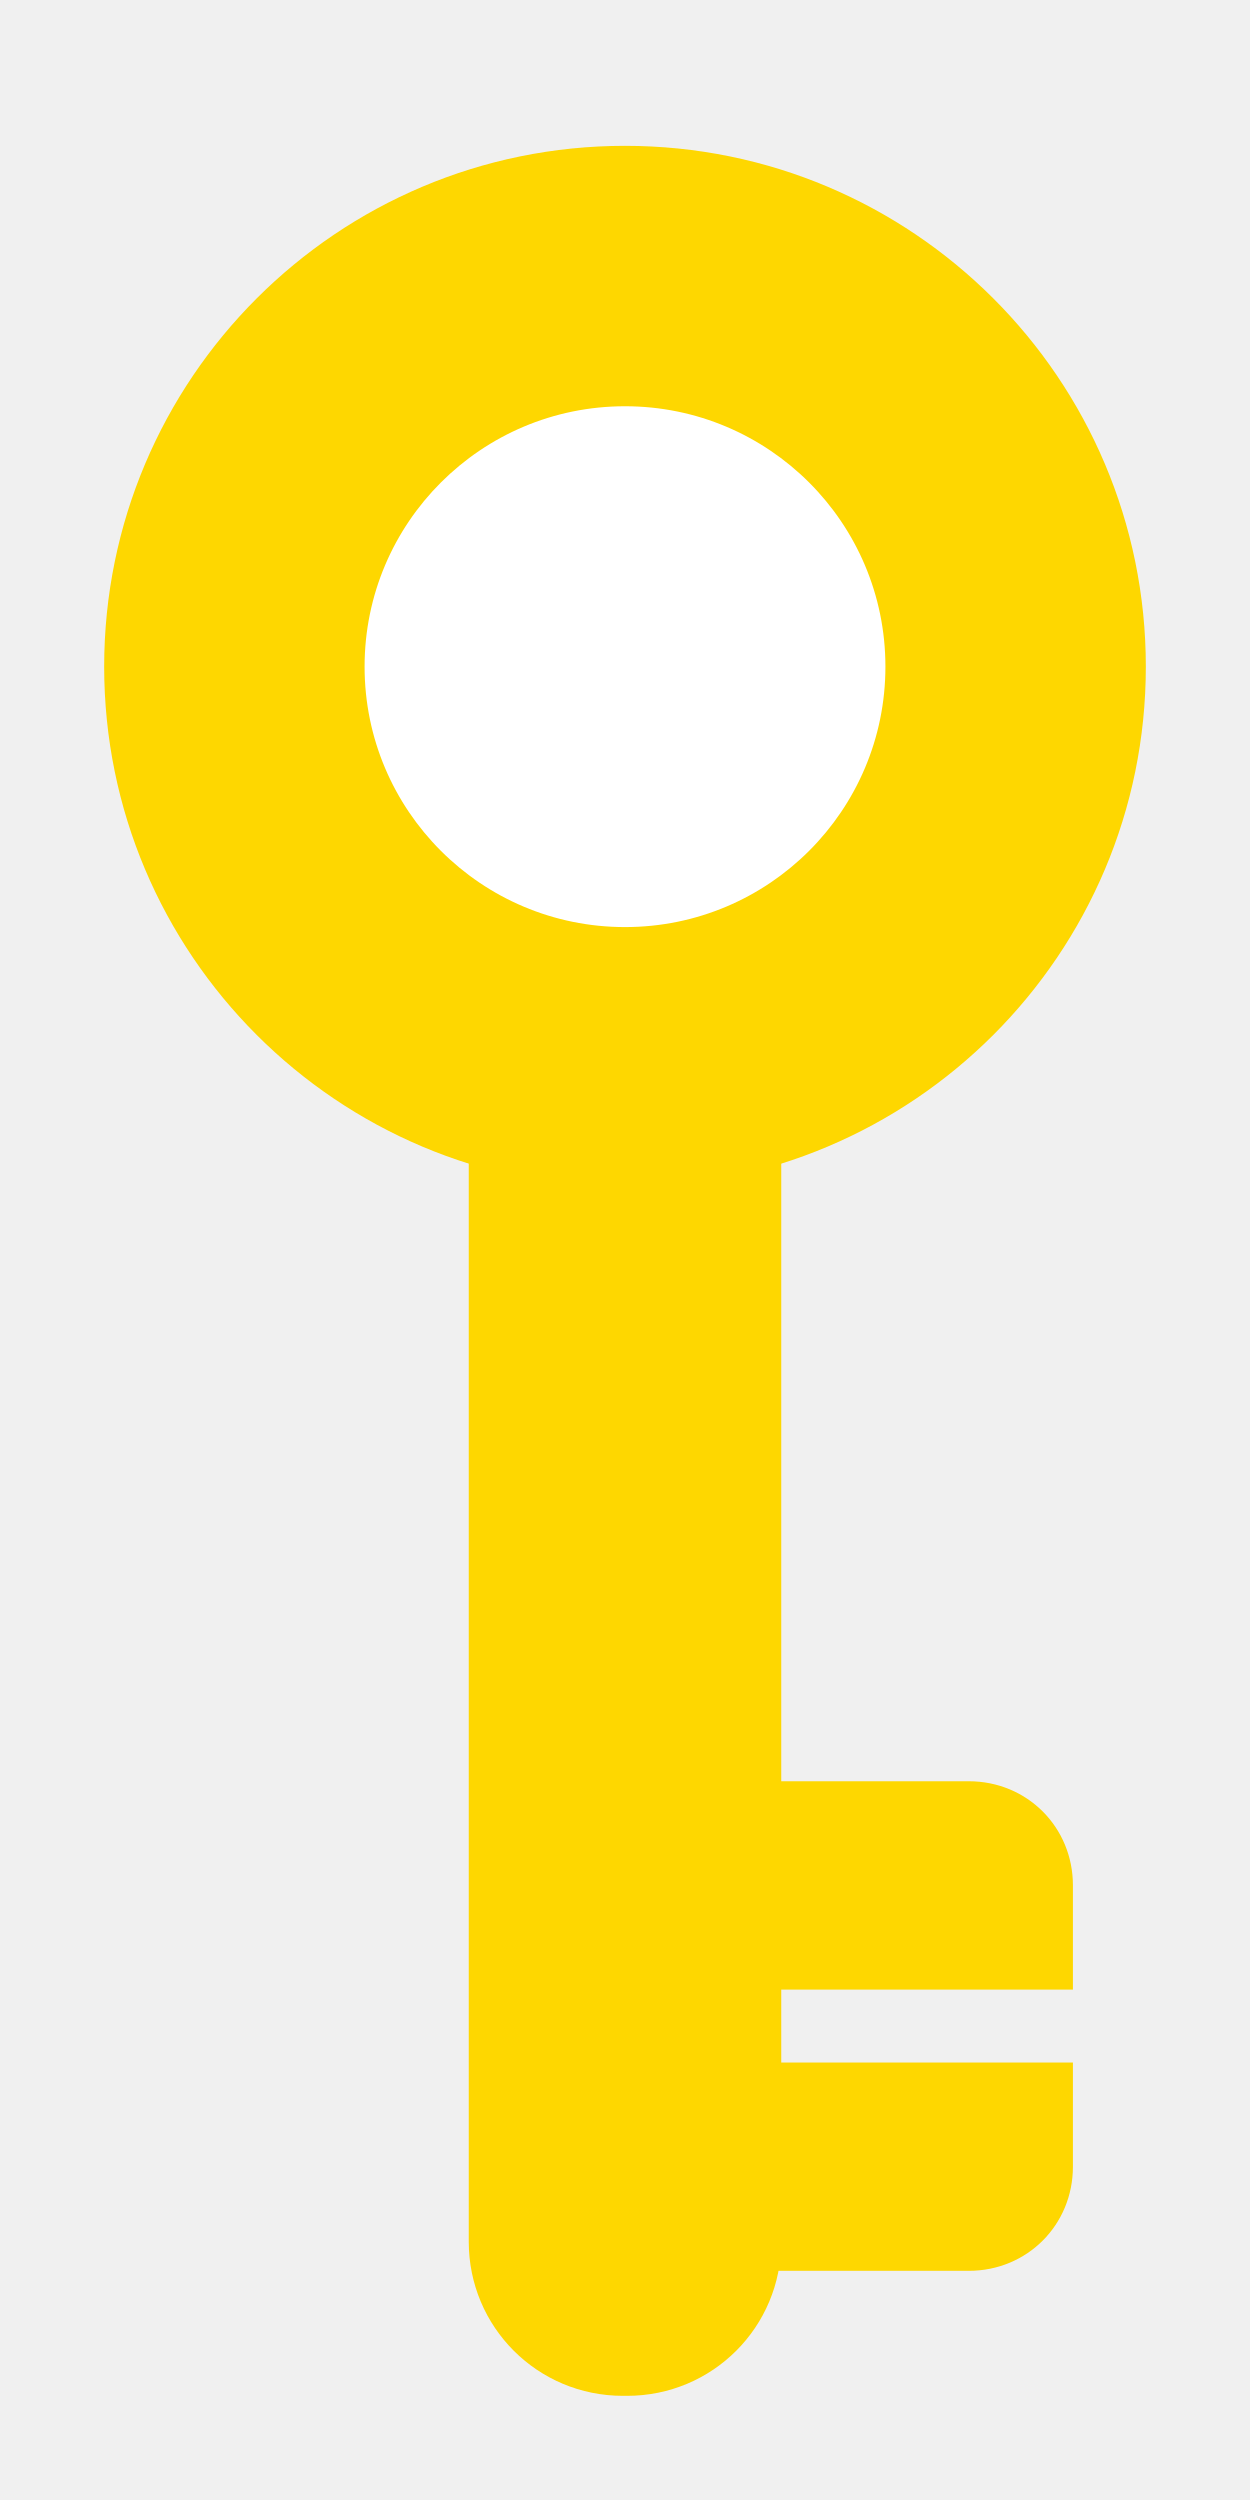
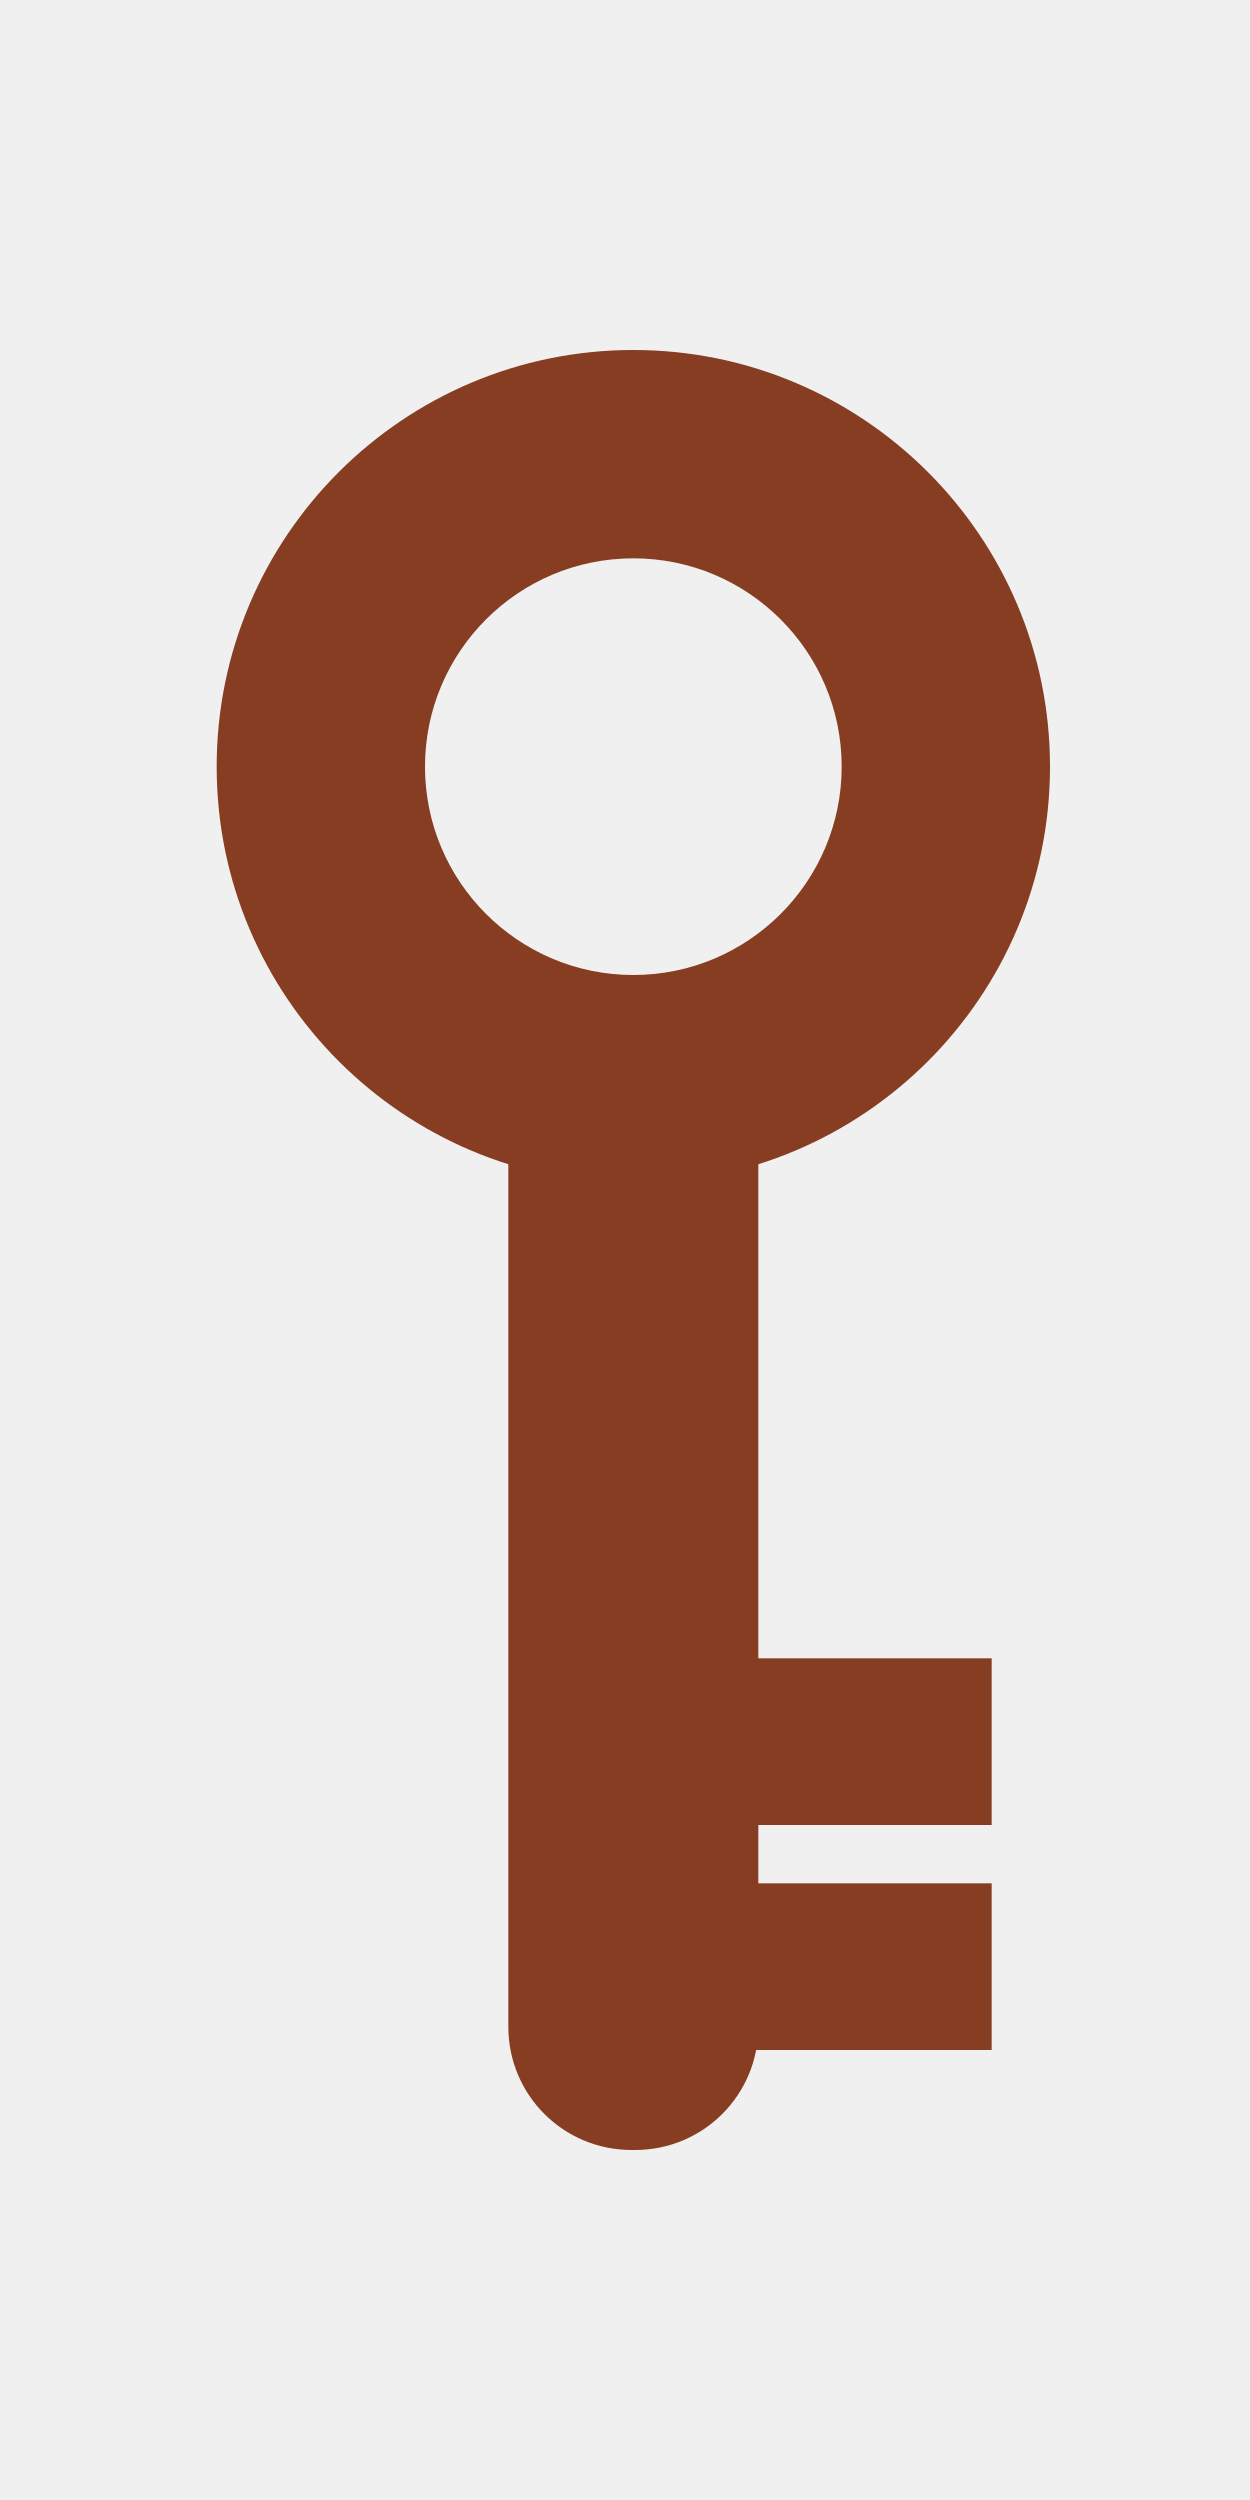
- <svg xmlns="http://www.w3.org/2000/svg" version="1.1" x="0px" y="0px" viewBox="0 0 60 120" enable-background="new 0 0 60 120" xml:space="preserve">
-   <g id="Layer_1">
- </g>
-   <g id="key">
-     <circle fill="#FED700" cx="30" cy="32" r="25" />
-     <circle fill="#FFFFFF" cx="30" cy="32" r="12.5" />
-     <path fill="#FED700" d="M30.1,115h-0.2c-4.1,0-7.4-3.3-7.4-7.4V55h15v52.6C37.5,111.7,34.2,115,30.1,115z" />
-     <path fill="#FED700" d="M46.5,109h-10V99h15v5C51.5,106.8,49.3,109,46.5,109z" />
-     <path fill="#FED700" d="M51.5,95.5h-15v-10h10c2.8,0,5,2.2,5,5V95.5z" />
-   </g>
+ <svg xmlns="http://www.w3.org/2000/svg" version="1.1" id="Layer_1" x="0px" y="0px" viewBox="0 0 75 150" enable-background="new 0 0 75 150" xml:space="preserve">
+   <path fill="#873D22" d="M63,46c0,13.8-11.2,25-25,25S13,59.8,13,46s11.2-25,25-25S63,32.2,63,46z M38,33.5  c-6.9,0-12.5,5.6-12.5,12.5S31.1,58.5,38,58.5S50.5,52.9,50.5,46S44.9,33.5,38,33.5z" />
+   <path fill="#873D22" d="M38.1,129h-0.2c-4.1,0-7.4-3.3-7.4-7.4V69h15v52.6C45.5,125.7,42.2,129,38.1,129z" />
+   <rect x="44.5" y="113" fill="#873D22" width="15" height="10" />
+   <rect x="44.5" y="99.5" fill="#873D22" width="15" height="10" />
</svg>
